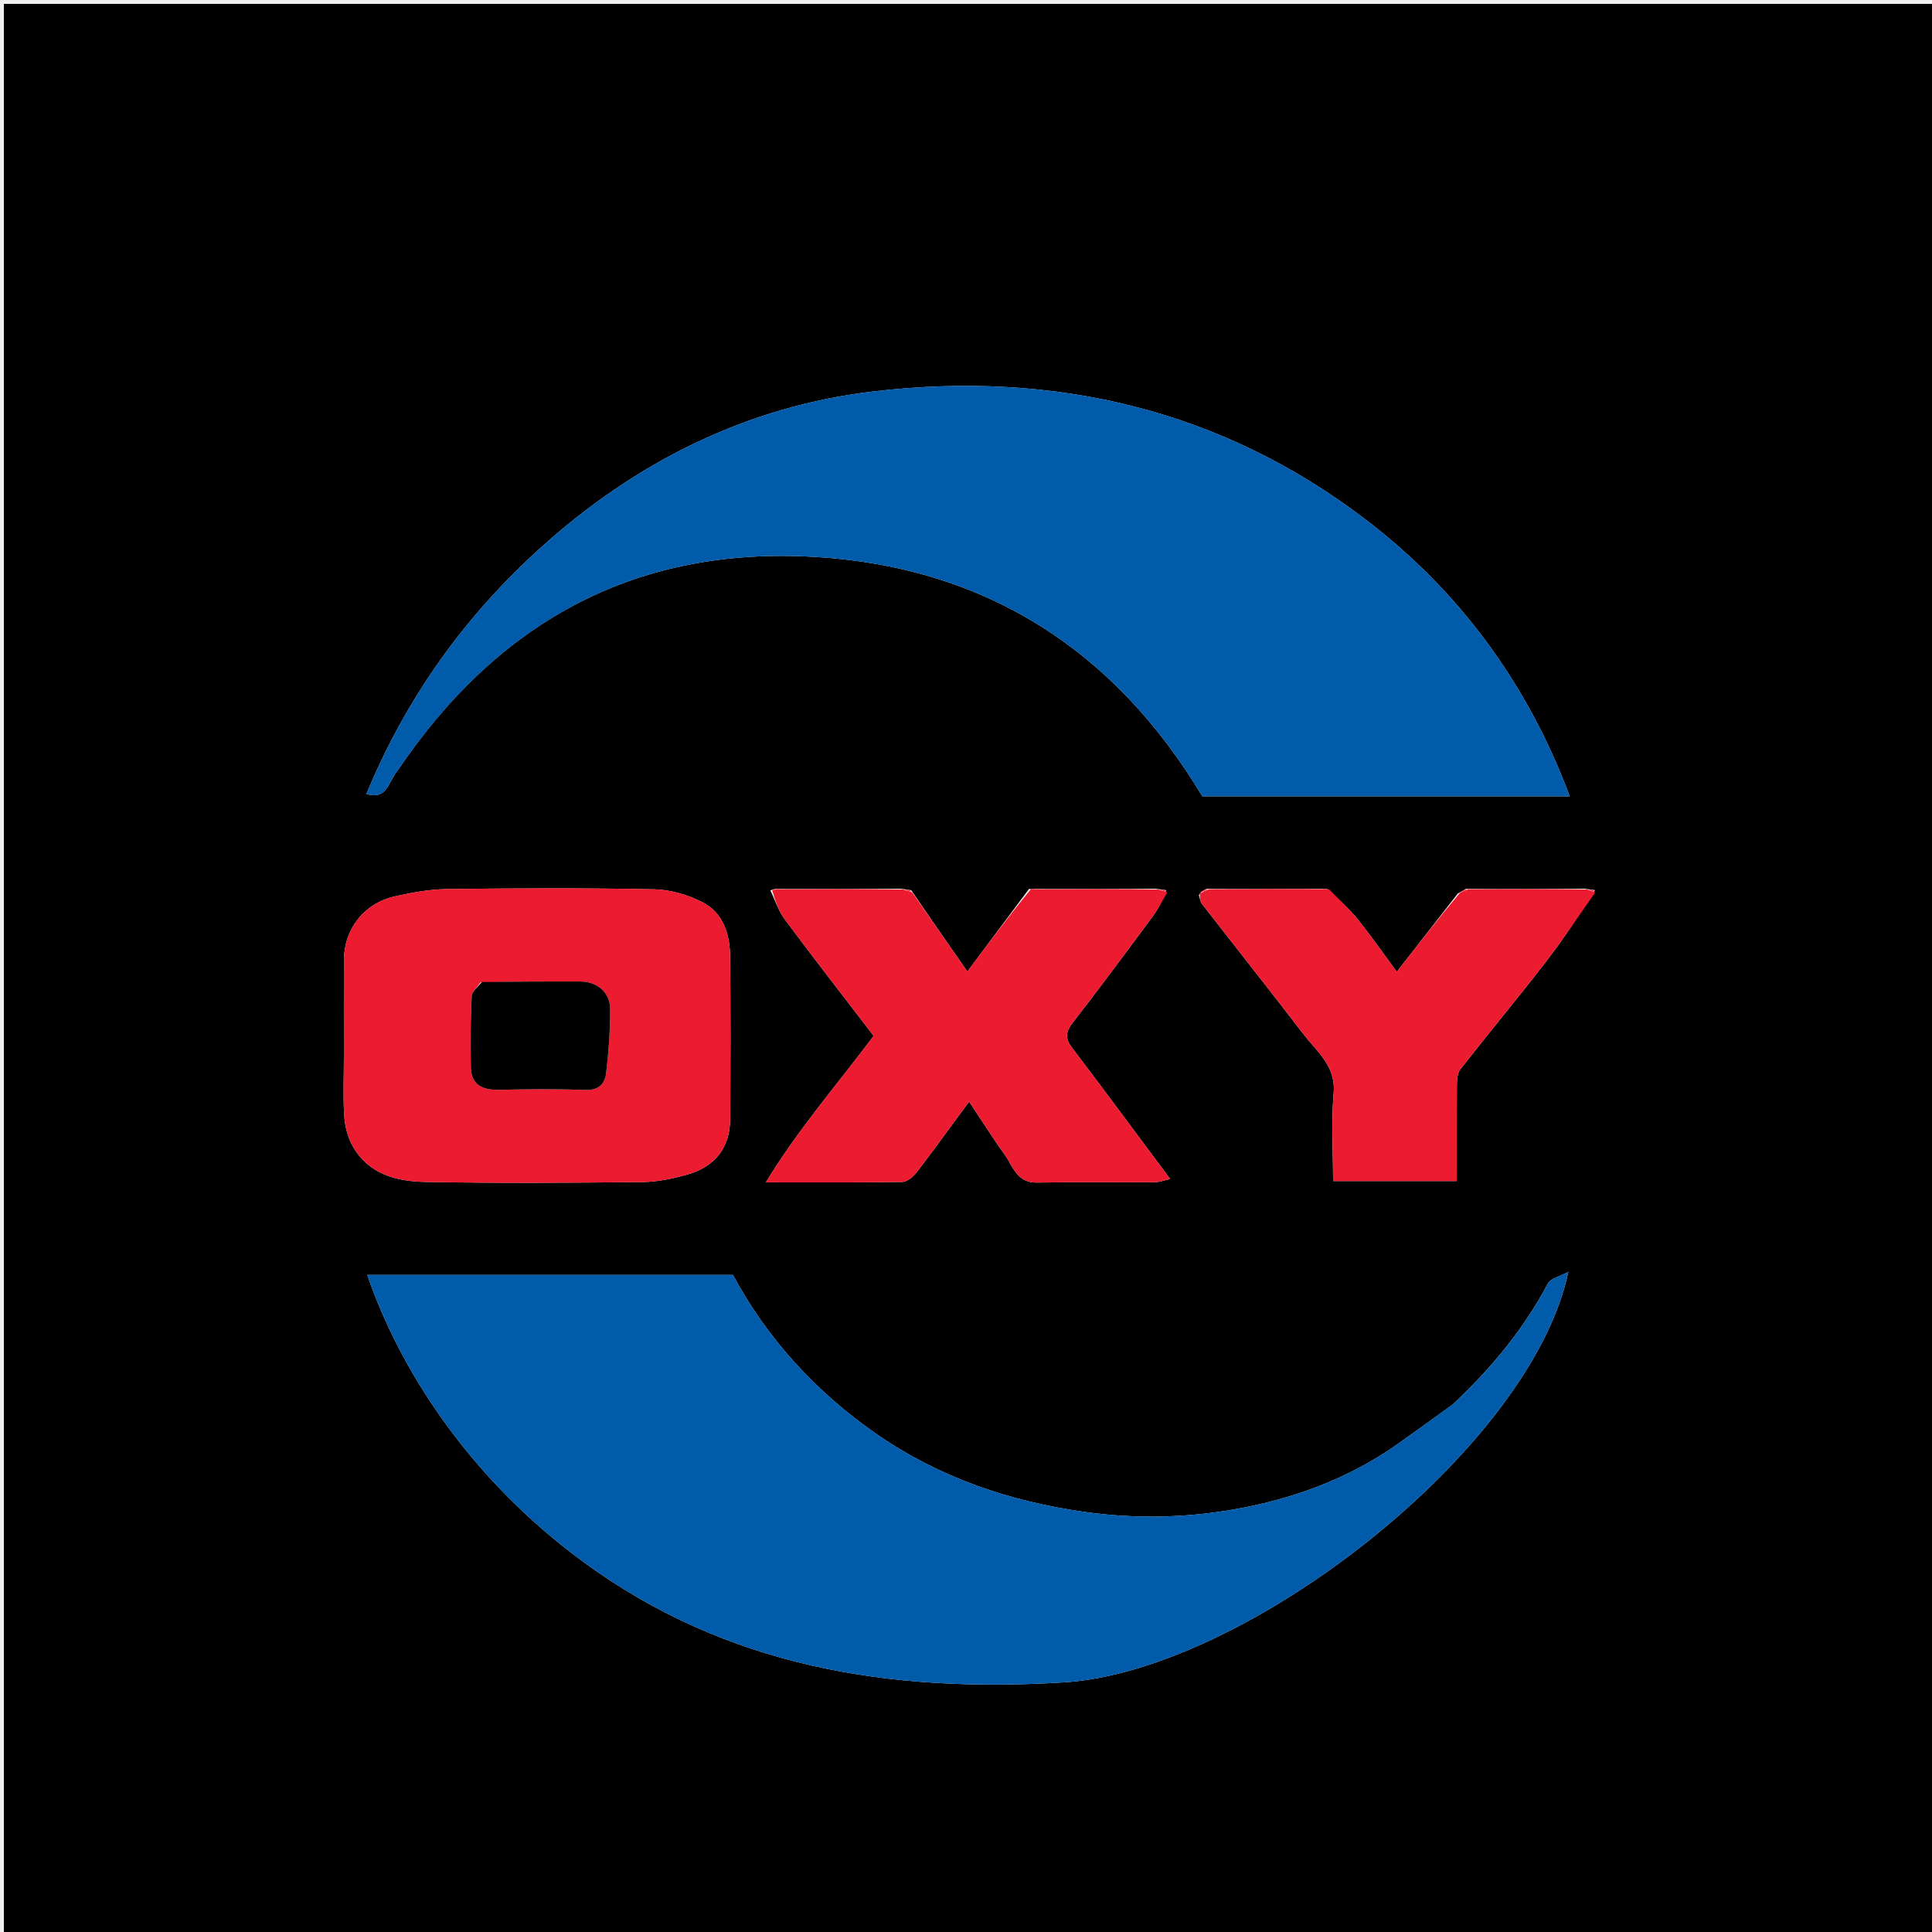
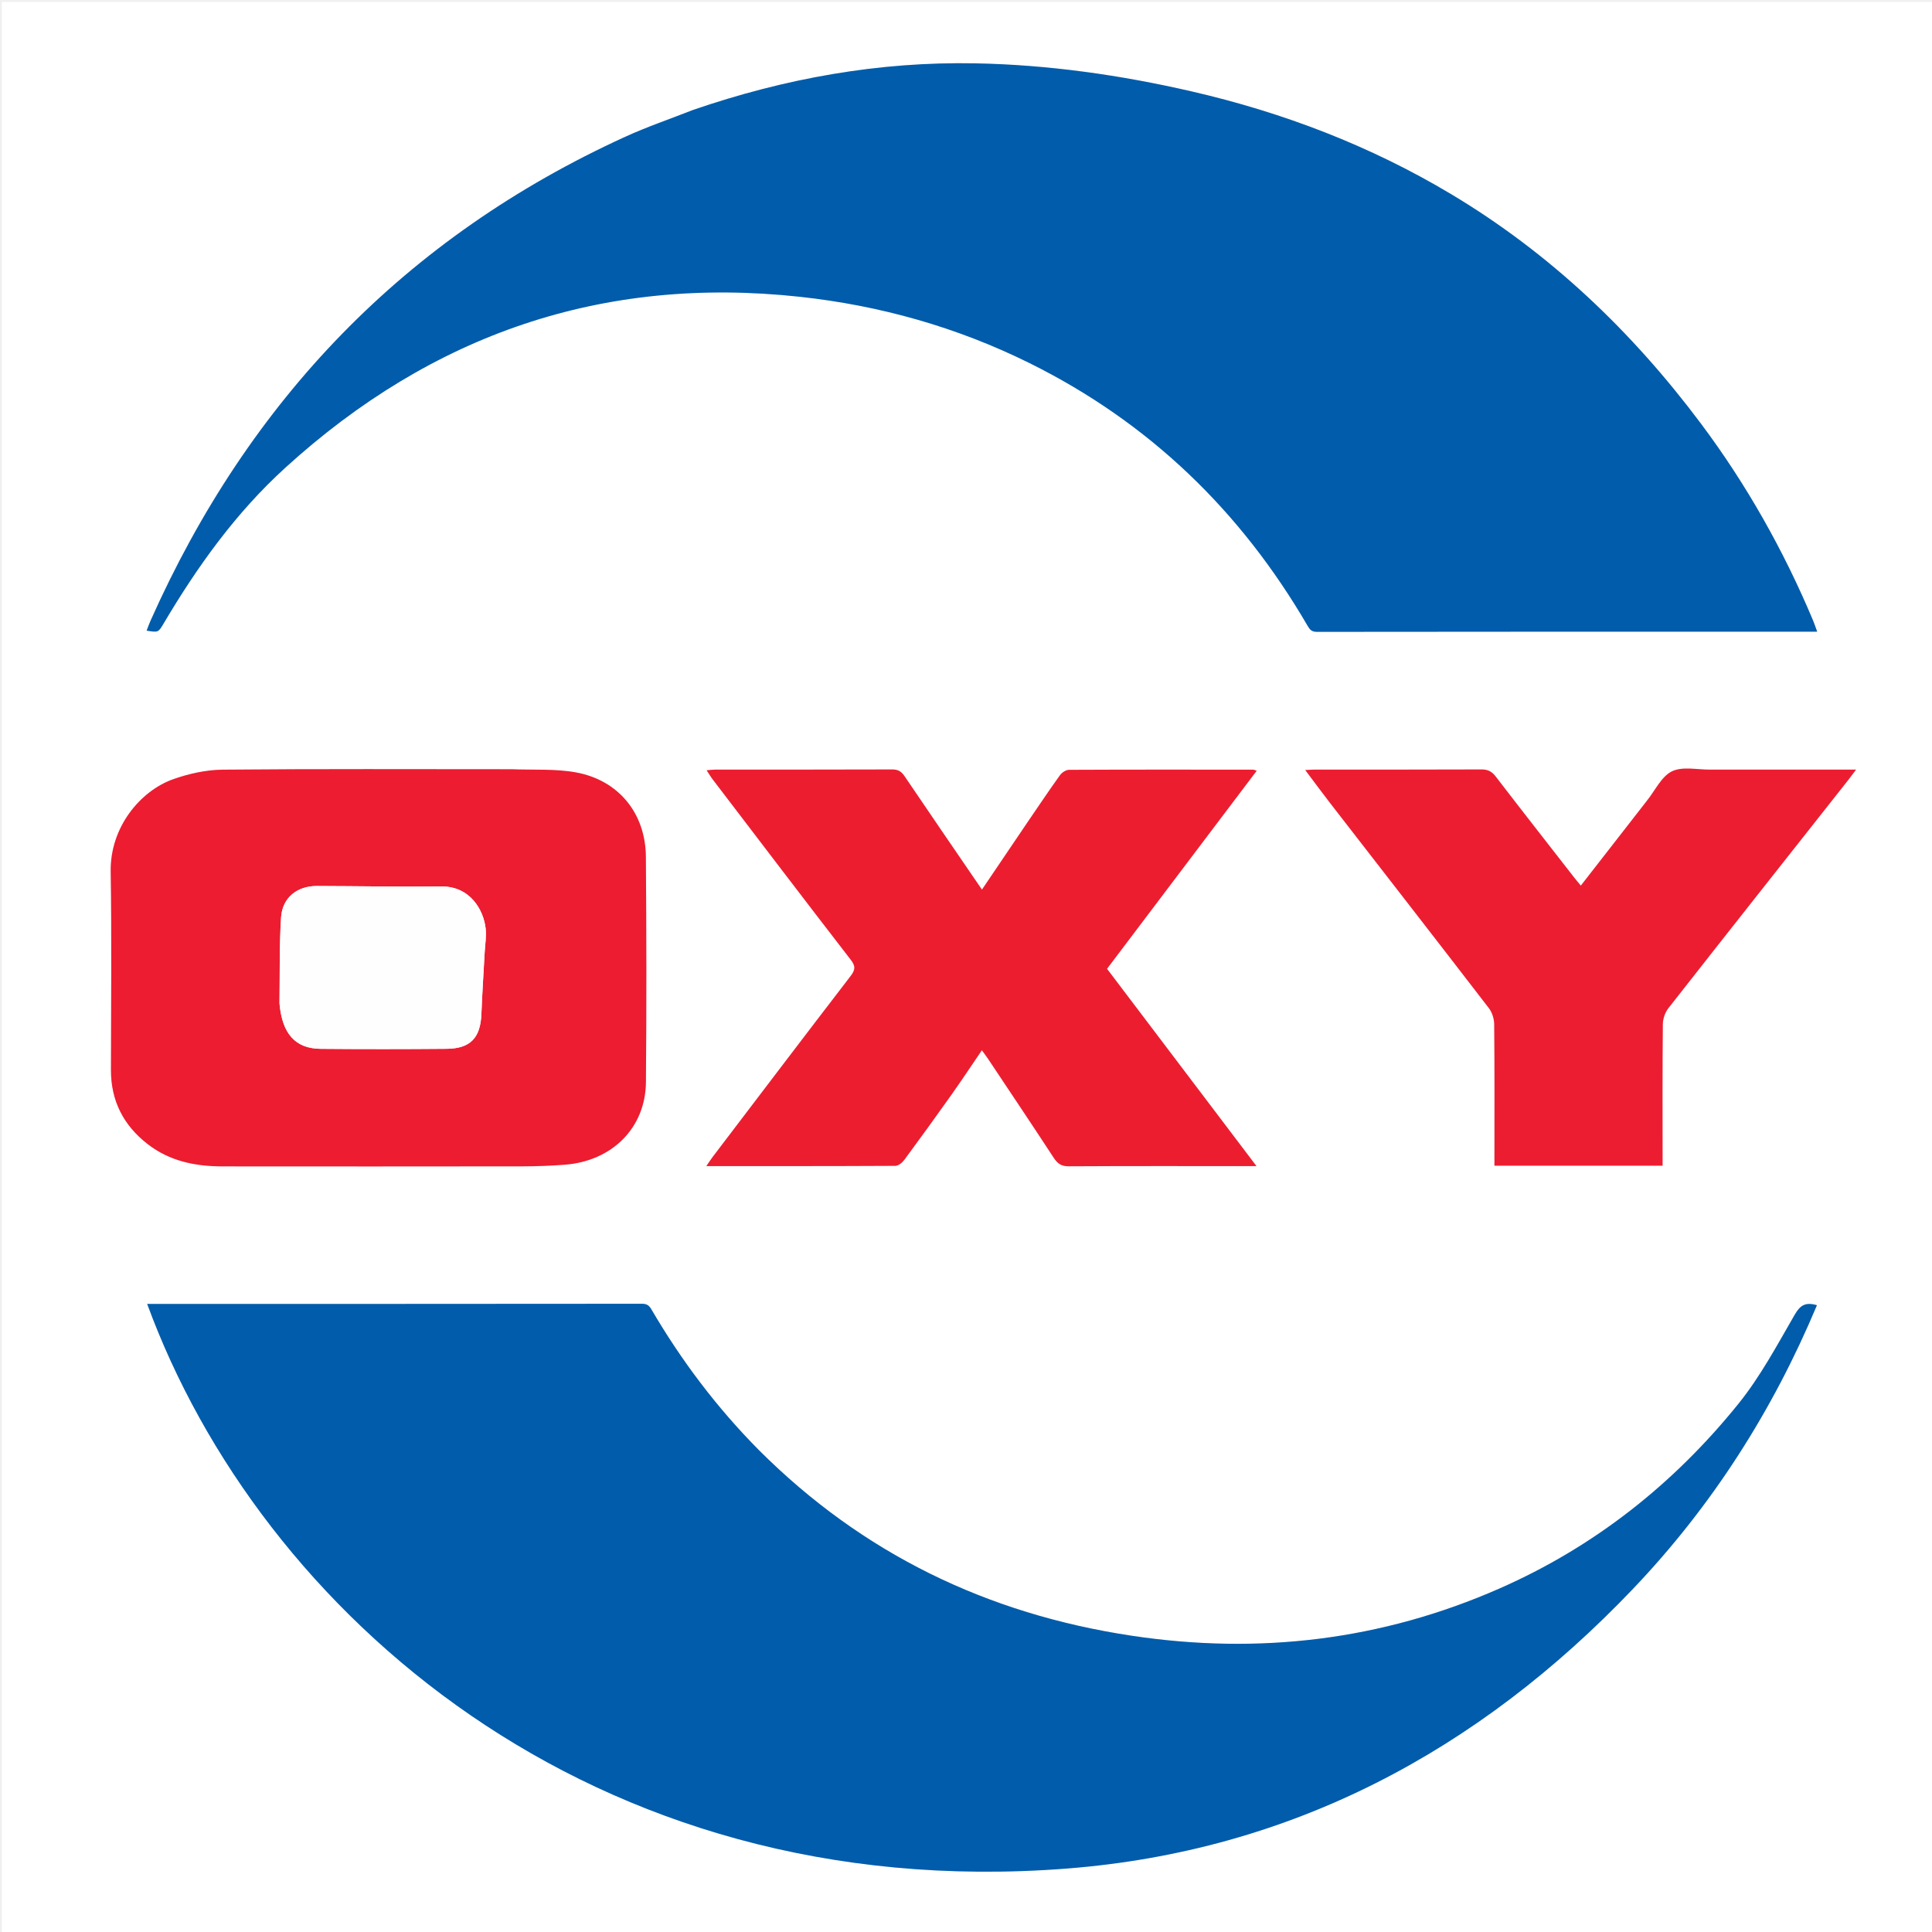
- <svg xmlns="http://www.w3.org/2000/svg" version="1.1" id="Layer_1" x="0px" y="0px" width="100%" viewBox="0 0 500 500" enable-background="new 0 0 500 500" xml:space="preserve">
-   <path fill="#000000" opacity="1" stroke="none" d=" M318,501   C212,501 106.5,501 1,501   C1,334.333 1,167.667 1,1   C167.667,1 334.333,1 501,1   C501,167.667 501,334.333 501,501   C440.167,501 379.333,501 318,501  M412.776,230.362   C412.194,230.29 411.613,230.218 410.101,229.999   C400.062,230.047 390.022,230.096 379.357,230.035   C378.871,230.344 378.385,230.652 377.278,231.237   C372.036,237.965 366.793,244.692 361.493,251.494   C358.008,246.786 354.846,242.236 351.378,237.932   C349.142,235.157 346.458,232.743 343.504,230.051   C343.504,230.051 343.028,230.145 342.097,229.999   C332.392,230.047 322.688,230.096 312.309,230.026   C311.594,230.342 310.879,230.658 310.259,231.696   C310.526,232.457 310.616,233.354 311.085,233.958   C319.82,245.201 328.664,256.361 337.341,267.649   C340.848,272.212 345.754,275.857 345.146,282.923   C344.498,290.459 345,298.093 345,305.649   C355.998,305.649 366.377,305.649 377.001,305.649   C377.001,297.169 376.96,289.032 377.04,280.896   C377.054,279.488 377.144,277.746 377.935,276.734   C385.231,267.41 392.814,258.309 400.055,248.943   C404.548,243.131 408.593,236.972 412.776,230.362  M299.101,229.998   C288.729,230.047 278.357,230.096 267.509,230.05   C267.509,230.05 267.039,230.166 266.317,230.041   C261.004,237.16 255.691,244.28 250.354,251.43   C245.62,244.632 240.858,237.793 235.831,230.382   C235.232,230.303 234.632,230.224 233.101,229.998   C222.395,230.047 211.69,230.096 200.51,230.057   C200.51,230.057 200.052,230.207 199.359,230.413   C200.594,232.951 201.47,235.756 203.126,237.981   C210.625,248.056 218.345,257.966 226.102,268.088   C216.854,280.432 206.698,292.063 198.196,305.991   C210.802,305.991 222.116,306.066 233.426,305.885   C234.685,305.865 236.259,304.644 237.111,303.537   C241.65,297.641 246.005,291.604 250.805,285.099   C254.064,289.989 256.899,294.484 259.989,298.795   C262.163,301.828 263.159,306.139 268.345,306.046   C278.498,305.863 288.658,306.021 298.814,305.956   C300.095,305.947 301.373,305.44 302.841,305.124   C294.098,293.399 285.856,282.23 277.459,271.179   C275.608,268.743 275.767,267.064 277.63,264.666   C284.702,255.564 291.56,246.296 298.417,237.03   C299.822,235.132 300.877,232.975 301.822,230.374   C301.226,230.297 300.629,230.221 299.101,229.998  M102.895,199.421   C128.191,161.866 163.002,141.935 208.748,144.016   C254.189,146.083 288.231,167.842 311.149,206.081   C342.968,206.081 374.319,206.081 406.246,206.081   C395.216,176.605 377.43,152.779 353.402,134.439   C315.968,105.865 272.678,95.895 226.361,101.261   C193.372,105.082 164.446,119.577 139.811,141.851   C120.206,159.576 105.079,180.679 94.83,205.484   C100.326,207.095 100.426,202.267 102.895,199.421  M375.954,363.481   C371.21,366.895 366.49,370.343 361.717,373.716   C348.742,382.882 334.024,388.155 318.635,390.753   C306.231,392.847 293.653,393.091 280.837,391.303   C261.227,388.566 243.146,382.378 227.031,371.258   C211.232,360.355 198.45,346.334 189.69,329.951   C157.98,329.951 126.639,329.951 95.05,329.951   C103.275,353.986 121.107,382.3 150.91,404.179   C187.913,431.345 230.004,438.188 275.262,435.401   C322.568,432.488 396.338,374.82 405.88,329.147   C403.562,330.415 401.296,330.865 400.607,332.156   C394.362,343.866 386.125,353.959 375.954,363.481  M89,273.499   C89,278.665 88.755,283.847 89.102,288.989   C89.281,291.632 90.054,294.468 91.36,296.759   C95.481,303.989 102.804,305.75 110.211,305.887   C128.867,306.233 147.535,306.108 166.196,305.915   C170.059,305.875 174.005,305.059 177.748,304.013   C185.172,301.938 188.93,296.963 188.975,289.474   C189.059,275.477 189.103,261.479 188.95,247.484   C188.887,241.739 187.157,236.221 181.765,233.478   C177.987,231.556 173.477,230.234 169.264,230.15   C151.442,229.792 133.606,229.872 115.779,230.085   C111.25,230.139 106.667,230.978 102.224,231.971   C94.202,233.765 89.038,240.432 89.007,248.505   C88.976,256.503 89,264.501 89,273.499  z" />
-   <path fill="#005BAB" opacity="1" stroke="none" d=" M102.688,199.728   C100.426,202.267 100.326,207.095 94.83,205.484   C105.079,180.679 120.206,159.576 139.811,141.851   C164.446,119.577 193.372,105.082 226.361,101.261   C272.678,95.895 315.968,105.865 353.402,134.439   C377.43,152.779 395.216,176.605 406.246,206.081   C374.319,206.081 342.968,206.081 311.149,206.081   C288.231,167.842 254.189,146.083 208.748,144.016   C163.002,141.935 128.191,161.866 102.688,199.728  z" />
-   <path fill="#005BAB" opacity="1" stroke="none" d=" M376.213,363.226   C386.125,353.959 394.362,343.866 400.607,332.156   C401.296,330.865 403.562,330.415 405.88,329.147   C396.338,374.82 322.568,432.488 275.262,435.401   C230.004,438.188 187.913,431.345 150.91,404.179   C121.107,382.3 103.275,353.986 95.05,329.951   C126.639,329.951 157.98,329.951 189.69,329.951   C198.45,346.334 211.232,360.355 227.031,371.258   C243.146,382.378 261.227,388.566 280.837,391.303   C293.653,393.091 306.231,392.847 318.635,390.753   C334.024,388.155 348.742,382.882 361.717,373.716   C366.49,370.343 371.21,366.895 376.213,363.226  z" />
-   <path fill="#ED1B2F" opacity="1" stroke="none" d=" M89,273   C89,264.501 88.976,256.503 89.007,248.505   C89.038,240.432 94.202,233.765 102.224,231.971   C106.667,230.978 111.25,230.139 115.779,230.085   C133.606,229.872 151.442,229.792 169.264,230.15   C173.477,230.234 177.987,231.556 181.765,233.478   C187.157,236.221 188.887,241.739 188.95,247.484   C189.103,261.479 189.059,275.477 188.975,289.474   C188.93,296.963 185.172,301.938 177.748,304.013   C174.005,305.059 170.059,305.875 166.196,305.915   C147.535,306.108 128.867,306.233 110.211,305.887   C102.804,305.75 95.481,303.989 91.36,296.759   C90.054,294.468 89.281,291.632 89.102,288.989   C88.755,283.847 89,278.665 89,273  M124.336,254.25   C123.55,255.453 122.141,256.628 122.083,257.865   C121.795,264.024 121.669,270.206 121.868,276.368   C122.017,281.002 125.151,282.147 129.357,282.043   C136.674,281.863 144.009,281.784 151.318,282.094   C154.744,282.239 156.508,280.646 156.846,277.847   C157.514,272.303 157.92,266.693 157.903,261.112   C157.889,256.812 154.507,254.02 150.153,254.008   C141.833,253.986 133.513,254.029 124.336,254.25  z" />
-   <path fill="#ED1B2F" opacity="1" stroke="none" d=" M200.985,230.145   C211.69,230.096 222.395,230.047 233.81,230.208   C235.044,230.597 235.569,230.776 236.095,230.954   C240.858,237.793 245.62,244.632 250.354,251.43   C255.691,244.28 261.004,237.16 266.797,230.123   C267.276,230.206 267.632,230.213 267.632,230.213   C267.632,230.213 267.985,230.145 267.985,230.145   C278.357,230.096 288.729,230.047 299.81,230.207   C301.043,230.59 301.568,230.763 302.092,230.937   C300.877,232.975 299.822,235.132 298.417,237.03   C291.56,246.296 284.702,255.564 277.63,264.666   C275.767,267.064 275.608,268.743 277.459,271.179   C285.856,282.23 294.098,293.399 302.841,305.124   C301.373,305.44 300.095,305.947 298.814,305.956   C288.658,306.021 278.498,305.863 268.345,306.046   C263.159,306.139 262.163,301.828 259.989,298.795   C256.899,294.484 254.064,289.989 250.805,285.099   C246.005,291.604 241.65,297.641 237.111,303.537   C236.259,304.644 234.685,305.865 233.426,305.885   C222.116,306.066 210.802,305.991 198.196,305.991   C206.698,292.063 216.854,280.432 226.102,268.088   C218.345,257.966 210.625,248.056 203.126,237.981   C201.47,235.756 200.594,232.951 199.823,230.325   C200.524,230.257 200.757,230.226 200.985,230.145  z" />
-   <path fill="#ED1B2F" opacity="1" stroke="none" d=" M343.975,230.167   C346.458,232.743 349.142,235.157 351.378,237.932   C354.846,242.236 358.008,246.786 361.493,251.494   C366.793,244.692 372.036,237.965 377.862,231.032   C378.958,230.6 379.47,230.372 379.983,230.145   C390.022,230.096 400.062,230.047 410.777,230.207   C411.915,230.601 412.377,230.785 412.839,230.97   C408.593,236.972 404.548,243.131 400.055,248.943   C392.814,258.309 385.231,267.41 377.935,276.734   C377.144,277.746 377.054,279.488 377.04,280.896   C376.96,289.032 377.001,297.169 377.001,305.649   C366.377,305.649 355.998,305.649 345,305.649   C345,298.093 344.498,290.459 345.146,282.923   C345.754,275.857 340.848,272.212 337.341,267.649   C328.664,256.361 319.82,245.201 311.085,233.958   C310.616,233.354 310.526,232.457 310.508,231.308   C311.499,230.661 312.241,230.403 312.983,230.145   C322.688,230.096 332.392,230.047 342.68,230.097   C343.263,230.196 343.619,230.22 343.619,230.22   C343.619,230.22 343.975,230.167 343.975,230.167  z" />
-   <path fill="#FF182E" opacity="1" stroke="none" d=" M312.646,230.085   C312.241,230.403 311.499,230.661 310.461,230.947   C310.879,230.658 311.594,230.342 312.646,230.085  z" />
-   <path fill="#FF182E" opacity="1" stroke="none" d=" M235.963,230.668   C235.569,230.776 235.044,230.597 234.275,230.281   C234.632,230.224 235.232,230.303 235.963,230.668  z" />
-   <path fill="#FF172E" opacity="1" stroke="none" d=" M301.957,230.655   C301.568,230.763 301.043,230.59 300.275,230.28   C300.629,230.221 301.226,230.297 301.957,230.655  z" />
-   <path fill="#FF182E" opacity="1" stroke="none" d=" M379.67,230.09   C379.47,230.372 378.958,230.6 378.172,230.894   C378.385,230.652 378.871,230.344 379.67,230.09  z" />
-   <path fill="#FF182E" opacity="1" stroke="none" d=" M412.807,230.666   C412.377,230.785 411.915,230.601 411.242,230.281   C411.613,230.218 412.194,230.29 412.807,230.666  z" />
-   <path fill="#FF182E" opacity="1" stroke="none" d=" M200.747,230.101   C200.757,230.226 200.524,230.257 200.169,230.222   C200.052,230.207 200.51,230.057 200.747,230.101  z" />
-   <path fill="#FF172E" opacity="1" stroke="none" d=" M267.747,230.098   C267.985,230.145 267.632,230.213 267.632,230.213   C267.632,230.213 267.276,230.206 267.157,230.186   C267.039,230.166 267.509,230.05 267.747,230.098  z" />
-   <path fill="#FF182E" opacity="1" stroke="none" d=" M343.739,230.109   C343.975,230.167 343.619,230.22 343.619,230.22   C343.619,230.22 343.263,230.196 343.146,230.17   C343.028,230.145 343.504,230.051 343.739,230.109  z" />
-   <path fill="#000000" opacity="1" stroke="none" d=" M124.764,254.147   C133.513,254.029 141.833,253.986 150.153,254.008   C154.507,254.02 157.889,256.812 157.903,261.112   C157.92,266.693 157.514,272.303 156.846,277.847   C156.508,280.646 154.744,282.239 151.318,282.094   C144.009,281.784 136.674,281.863 129.357,282.043   C125.151,282.147 122.017,281.002 121.868,276.368   C121.669,270.206 121.795,264.024 122.083,257.865   C122.141,256.628 123.55,255.453 124.764,254.147  z" />
+ <svg xmlns="http://www.w3.org/2000/svg" version="1.1" id="Layer_1" x="0px" y="0px" width="100%" viewBox="0 0 1080 1080" enable-background="new 0 0 1080 1080" xml:space="preserve">
+   <path fill="#FFFFFF" opacity="1" stroke="none" d=" M601,1081   C400.69,1081 200.879,1081 1.035,1081   C1.035,721.065 1.035,361.129 1.035,1.097   C360.894,1.097 720.788,1.097 1080.841,1.097   C1080.841,361 1080.841,721 1080.841,1081   C921.129,1081 761.314,1081 601,1081  M387.073,61.6   C374.526,66.528 361.716,70.881 349.472,76.474   C226.447,132.67 139.005,223.867 84.152,346.976   C83.354,348.766 82.707,350.623 81.956,352.533   C88.447,353.588 88.471,353.602 91.469,348.541   C110.393,316.594 131.768,286.708 159.483,261.475   C241.34,186.949 336.779,153.878 447.223,165.916   C492.146,170.812 535.085,182.938 575.633,203.041   C642.365,236.125 693.625,285.652 730.966,349.852   C732.223,352.012 733.262,353.211 736.176,353.207   C827.494,353.086 918.812,353.107 1010.13,353.107   C1011.749,353.107 1013.369,353.107 1015.817,353.107   C1014.888,350.569 1014.296,348.725 1013.55,346.947   C997.1,307.756 976.39,270.97 950.93,236.925   C912.399,185.401 866.555,141.642 811.216,108.541   C766.02,81.507 717.31,62.871 665.965,51.057   C626.227,41.913 585.955,36.194 545.276,35.408   C491.351,34.365 438.832,43.782 387.073,61.6  M424.061,810.439   C400.701,786.88 380.897,760.597 364.167,731.986   C362.832,729.703 361.562,728.806 358.792,728.809   C268.302,728.909 177.811,728.892 87.321,728.893   C85.693,728.893 84.065,728.893 82.264,728.893   C145.203,900.626 330.231,1065.245 596.303,1044.537   C721.832,1034.767 826.523,978.788 912.912,888.132   C957.04,841.824 990.936,788.69 1015.689,729.614   C1009.197,727.74 1006.307,729.642 1003.216,734.993   C993.402,751.982 984.019,769.562 971.776,784.742   C935.57,829.635 891.191,864.704 838.187,887.996   C772.279,916.958 703.609,925.111 632.423,914.352   C551.933,902.187 482.304,868.613 424.061,810.439  M285.5,430.004   C231.844,430.004 178.185,429.753 124.534,430.245   C115.265,430.33 105.635,432.462 96.851,435.57   C78.34,442.121 61.48,462.535 61.875,487.189   C62.468,524.172 62.057,561.172 62.018,598.165   C62,615.368 69.011,629.044 82.488,639.524   C94.787,649.088 109.133,652 124.265,652.014   C180.254,652.063 236.243,652.07 292.232,651.995   C300.046,651.984 307.877,651.671 315.67,651.086   C342.129,649.099 360.853,630.491 361.077,604.945   C361.444,562.956 361.367,520.961 361.049,478.971   C360.864,454.621 345.775,436.065 321.81,431.747   C310.309,429.674 298.286,430.494 285.5,430.004  M575.105,458.573   C566.419,471.413 557.732,484.254 548.911,497.295   C534.115,475.654 519.776,454.789 505.6,433.815   C503.806,431.161 501.95,430.115 498.718,430.127   C465.724,430.249 432.731,430.198 399.737,430.216   C398.356,430.216 396.976,430.422 394.999,430.58   C396.409,432.712 397.321,434.284 398.415,435.717   C424.083,469.35 449.693,503.028 475.563,536.505   C478.418,540.198 478.101,542.215 475.42,545.705   C449.636,579.256 424.062,612.969 398.442,646.646   C397.329,648.11 396.346,649.673 394.844,651.855   C430.851,651.855 465.669,651.902 500.486,651.713   C502.177,651.703 504.335,649.973 505.464,648.444   C514.377,636.388 523.17,624.24 531.842,612.008   C537.562,603.939 543.02,595.685 548.872,587.109   C550.237,588.998 551.339,590.424 552.337,591.921   C564.621,610.358 576.967,628.755 589.092,647.296   C591.22,650.55 593.386,651.986 597.447,651.964   C630.606,651.778 663.767,651.859 696.927,651.859   C698.51,651.859 700.093,651.859 702.378,651.859   C674.049,614.456 646.277,577.788 618.841,541.565   C647.048,504.245 674.675,467.69 702.515,430.855   C701.208,430.431 700.907,430.248 700.605,430.248   C666.279,430.224 631.952,430.17 597.626,430.333   C595.9,430.341 593.625,431.827 592.555,433.31   C586.708,441.414 581.159,449.732 575.105,458.573  M920.413,447.89   C908.255,463.507 896.097,479.124 883.685,495.067   C882.31,493.397 881.242,492.16 880.239,490.873   C865.496,471.952 850.704,453.068 836.089,434.049   C833.941,431.254 831.74,430.11 828.195,430.125   C797.042,430.256 765.888,430.198 734.734,430.21   C733.324,430.21 731.914,430.343 729.634,430.458   C734.616,437.081 739.016,443.082 743.573,448.962   C773.16,487.145 802.827,525.267 832.283,563.552   C834.123,565.943 835.236,569.532 835.266,572.578   C835.504,596.899 835.399,621.223 835.399,645.546   C835.399,647.492 835.399,649.439 835.399,651.619   C866.987,651.619 897.896,651.619 929.397,651.619   C929.397,649.597 929.397,647.807 929.397,646.016   C929.397,621.526 929.288,597.035 929.535,572.547   C929.566,569.524 930.78,565.962 932.641,563.588   C966.045,520.985 999.634,478.528 1033.177,436.034   C1034.465,434.402 1035.689,432.719 1037.592,430.201   C1034.702,430.201 1032.939,430.201 1031.175,430.201   C1006.019,430.201 980.863,430.172 955.706,430.219   C948.566,430.232 940.383,428.345 934.58,431.198   C928.766,434.056 925.33,441.749 920.413,447.89  z" />
+   <path fill="#015CAB" opacity="1" stroke="none" d=" M387.436,61.448   C438.832,43.782 491.351,34.365 545.276,35.408   C585.955,36.194 626.227,41.913 665.965,51.057   C717.31,62.871 766.02,81.507 811.216,108.541   C866.555,141.642 912.399,185.401 950.93,236.925   C976.39,270.97 997.1,307.756 1013.55,346.947   C1014.296,348.725 1014.888,350.569 1015.817,353.107   C1013.369,353.107 1011.749,353.107 1010.13,353.107   C918.812,353.107 827.494,353.086 736.176,353.207   C733.262,353.211 732.223,352.012 730.966,349.852   C693.625,285.652 642.365,236.125 575.633,203.041   C535.085,182.938 492.146,170.812 447.223,165.916   C336.779,153.878 241.34,186.949 159.483,261.475   C131.768,286.708 110.393,316.594 91.469,348.541   C88.471,353.602 88.447,353.588 81.956,352.533   C82.707,350.623 83.354,348.766 84.152,346.976   C139.005,223.867 226.447,132.67 349.472,76.474   C361.716,70.881 374.526,66.528 387.436,61.448  z" />
+   <path fill="#015CAB" opacity="1" stroke="none" d=" M424.307,810.693   C482.304,868.613 551.933,902.187 632.423,914.352   C703.609,925.111 772.279,916.958 838.187,887.996   C891.191,864.704 935.57,829.635 971.776,784.742   C984.019,769.562 993.402,751.982 1003.216,734.993   C1006.307,729.642 1009.197,727.74 1015.689,729.614   C990.936,788.69 957.04,841.824 912.912,888.132   C826.523,978.788 721.832,1034.767 596.303,1044.537   C330.231,1065.245 145.203,900.626 82.264,728.893   C84.065,728.893 85.693,728.893 87.321,728.893   C177.811,728.892 268.302,728.909 358.792,728.809   C361.562,728.806 362.832,729.703 364.167,731.986   C380.897,760.597 400.701,786.88 424.307,810.693  z" />
+   <path fill="#ED1C30" opacity="1" stroke="none" d=" M286,430.004   C298.286,430.494 310.309,429.674 321.81,431.747   C345.775,436.065 360.864,454.621 361.049,478.971   C361.367,520.961 361.444,562.956 361.077,604.945   C360.853,630.491 342.129,649.099 315.67,651.086   C307.877,651.671 300.046,651.984 292.232,651.995   C236.243,652.07 180.254,652.063 124.265,652.014   C109.133,652 94.787,649.088 82.488,639.524   C69.011,629.044 62,615.368 62.018,598.165   C62.057,561.172 62.468,524.172 61.875,487.189   C61.48,462.535 78.34,442.121 96.851,435.57   C105.635,432.462 115.265,430.33 124.534,430.245   C178.185,429.753 231.844,430.004 286,430.004  M156.237,561.131   C157.732,577.899 165.078,586.186 179.295,586.307   C202.763,586.506 226.236,586.494 249.704,586.29   C262.944,586.175 268.584,580.129 269.103,566.883   C269.551,555.421 270.31,543.971 270.924,532.516   C271.164,528.034 271.976,523.485 271.488,519.083   C270.338,508.724 262.88,495.324 246.491,495.522   C223.365,495.801 200.23,495.341 177.099,495.283   C166.128,495.256 157.831,501.795 157.125,512.828   C156.119,528.573 156.466,544.405 156.237,561.131  z" />
+   <path fill="#ED1D30" opacity="1" stroke="none" d=" M575.307,458.275   C581.159,449.732 586.708,441.414 592.555,433.31   C593.625,431.827 595.9,430.341 597.626,430.333   C631.952,430.17 666.279,430.224 700.605,430.248   C700.907,430.248 701.208,430.431 702.515,430.855   C674.675,467.69 647.048,504.245 618.841,541.565   C646.277,577.788 674.049,614.456 702.378,651.859   C700.093,651.859 698.51,651.859 696.927,651.859   C663.767,651.859 630.606,651.778 597.447,651.964   C593.386,651.986 591.22,650.55 589.092,647.296   C576.967,628.755 564.621,610.358 552.337,591.921   C551.339,590.424 550.237,588.998 548.872,587.109   C543.02,595.685 537.562,603.939 531.842,612.008   C523.17,624.24 514.377,636.388 505.464,648.444   C504.335,649.973 502.177,651.703 500.486,651.713   C465.669,651.902 430.851,651.855 394.844,651.855   C396.346,649.673 397.329,648.11 398.442,646.646   C424.062,612.969 449.636,579.256 475.42,545.705   C478.101,542.215 478.418,540.198 475.563,536.505   C449.693,503.028 424.083,469.35 398.415,435.717   C397.321,434.284 396.409,432.712 394.999,430.58   C396.976,430.422 398.356,430.216 399.737,430.216   C432.731,430.198 465.724,430.249 498.718,430.127   C501.95,430.115 503.806,431.161 505.6,433.815   C519.776,454.789 534.115,475.654 548.911,497.295   C557.732,484.254 566.419,471.413 575.307,458.275  z" />
+   <path fill="#ED1D31" opacity="1" stroke="none" d=" M920.632,447.607   C925.33,441.749 928.766,434.056 934.58,431.198   C940.383,428.345 948.566,430.232 955.706,430.219   C980.863,430.172 1006.019,430.201 1031.175,430.201   C1032.939,430.201 1034.702,430.201 1037.592,430.201   C1035.689,432.719 1034.465,434.402 1033.177,436.034   C999.634,478.528 966.045,520.985 932.641,563.588   C930.78,565.962 929.566,569.524 929.535,572.547   C929.288,597.035 929.397,621.526 929.397,646.016   C929.397,647.807 929.397,649.597 929.397,651.619   C897.896,651.619 866.987,651.619 835.399,651.619   C835.399,649.439 835.399,647.492 835.399,645.546   C835.399,621.223 835.504,596.899 835.266,572.578   C835.236,569.532 834.123,565.943 832.283,563.552   C802.827,525.267 773.16,487.145 743.573,448.962   C739.016,443.082 734.616,437.081 729.634,430.458   C731.914,430.343 733.324,430.21 734.734,430.21   C765.888,430.198 797.042,430.256 828.195,430.125   C831.74,430.11 833.941,431.254 836.089,434.049   C850.704,453.068 865.496,471.952 880.239,490.873   C881.242,492.16 882.31,493.397 883.685,495.067   C896.097,479.124 908.255,463.507 920.632,447.607  z" />
+   <path fill="#FFFEFE" opacity="1" stroke="none" d=" M156.236,560.666   C156.466,544.405 156.119,528.573 157.125,512.828   C157.831,501.795 166.128,495.256 177.099,495.283   C200.23,495.341 223.365,495.801 246.491,495.522   C262.88,495.324 270.338,508.724 271.488,519.083   C271.976,523.485 271.164,528.034 270.924,532.516   C270.31,543.971 269.551,555.421 269.103,566.883   C268.584,580.129 262.944,586.175 249.704,586.29   C226.236,586.494 202.763,586.506 179.295,586.307   C165.078,586.186 157.732,577.899 156.236,560.666  z" />
</svg>
